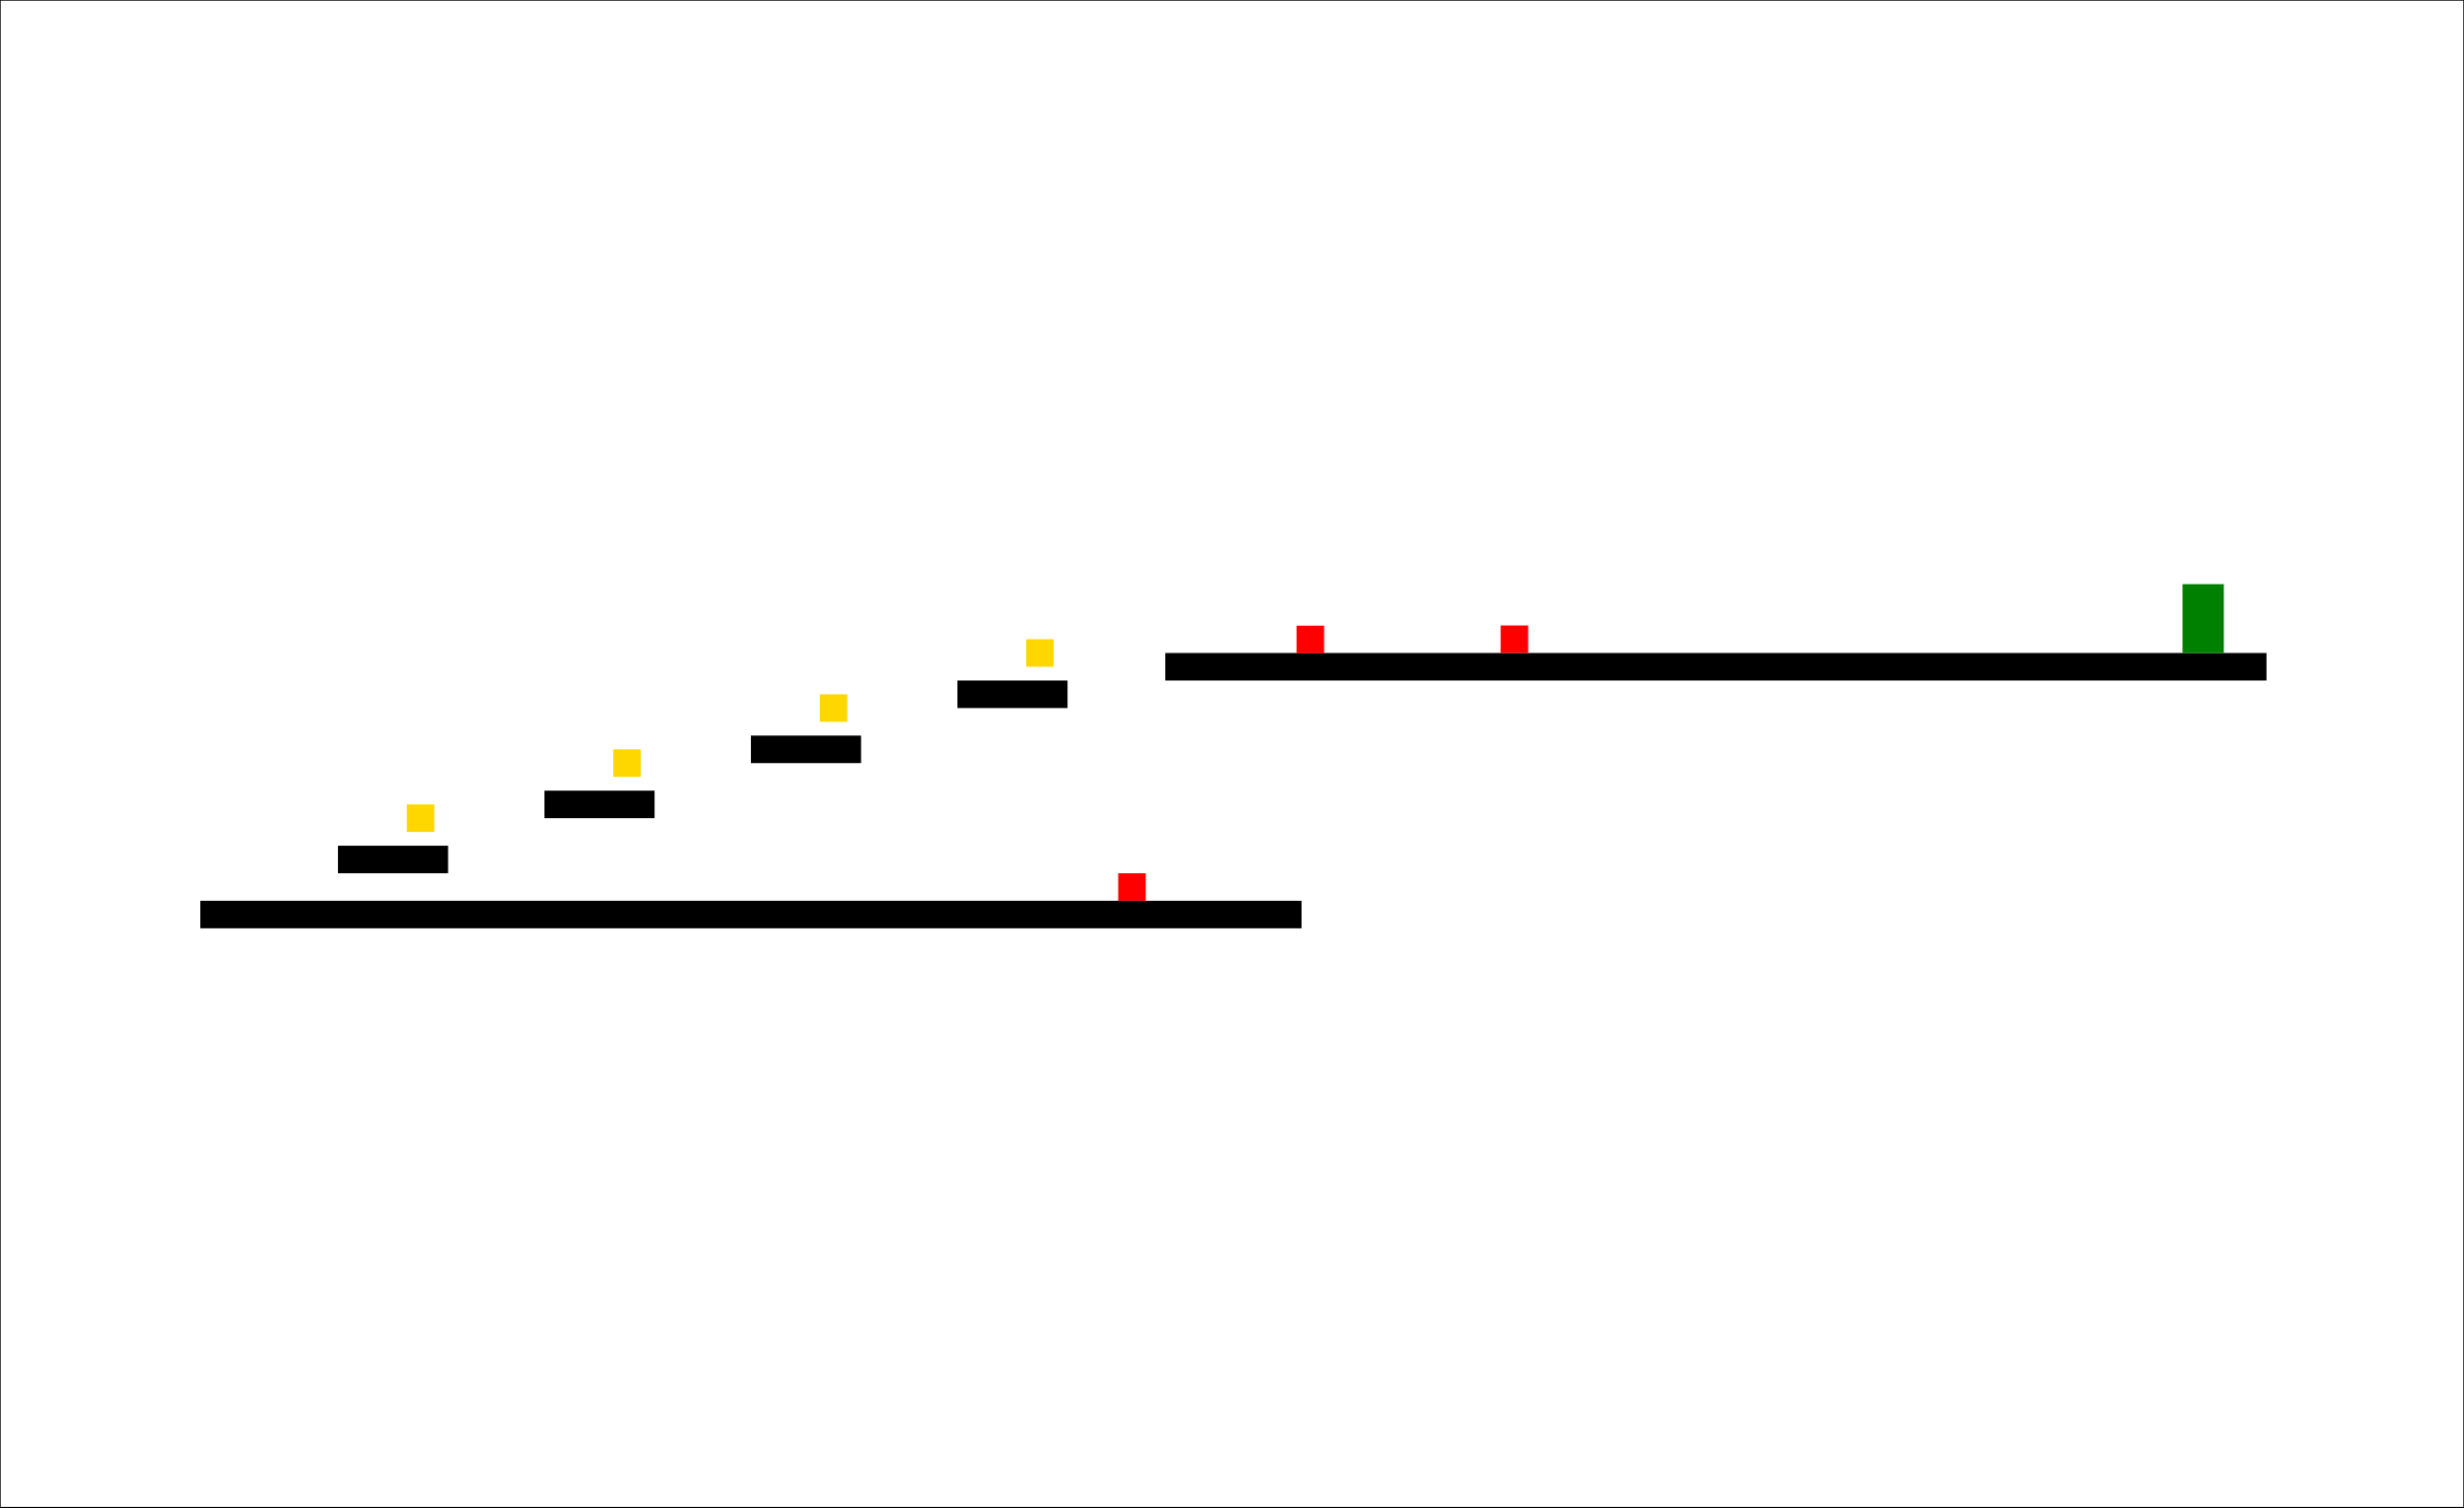
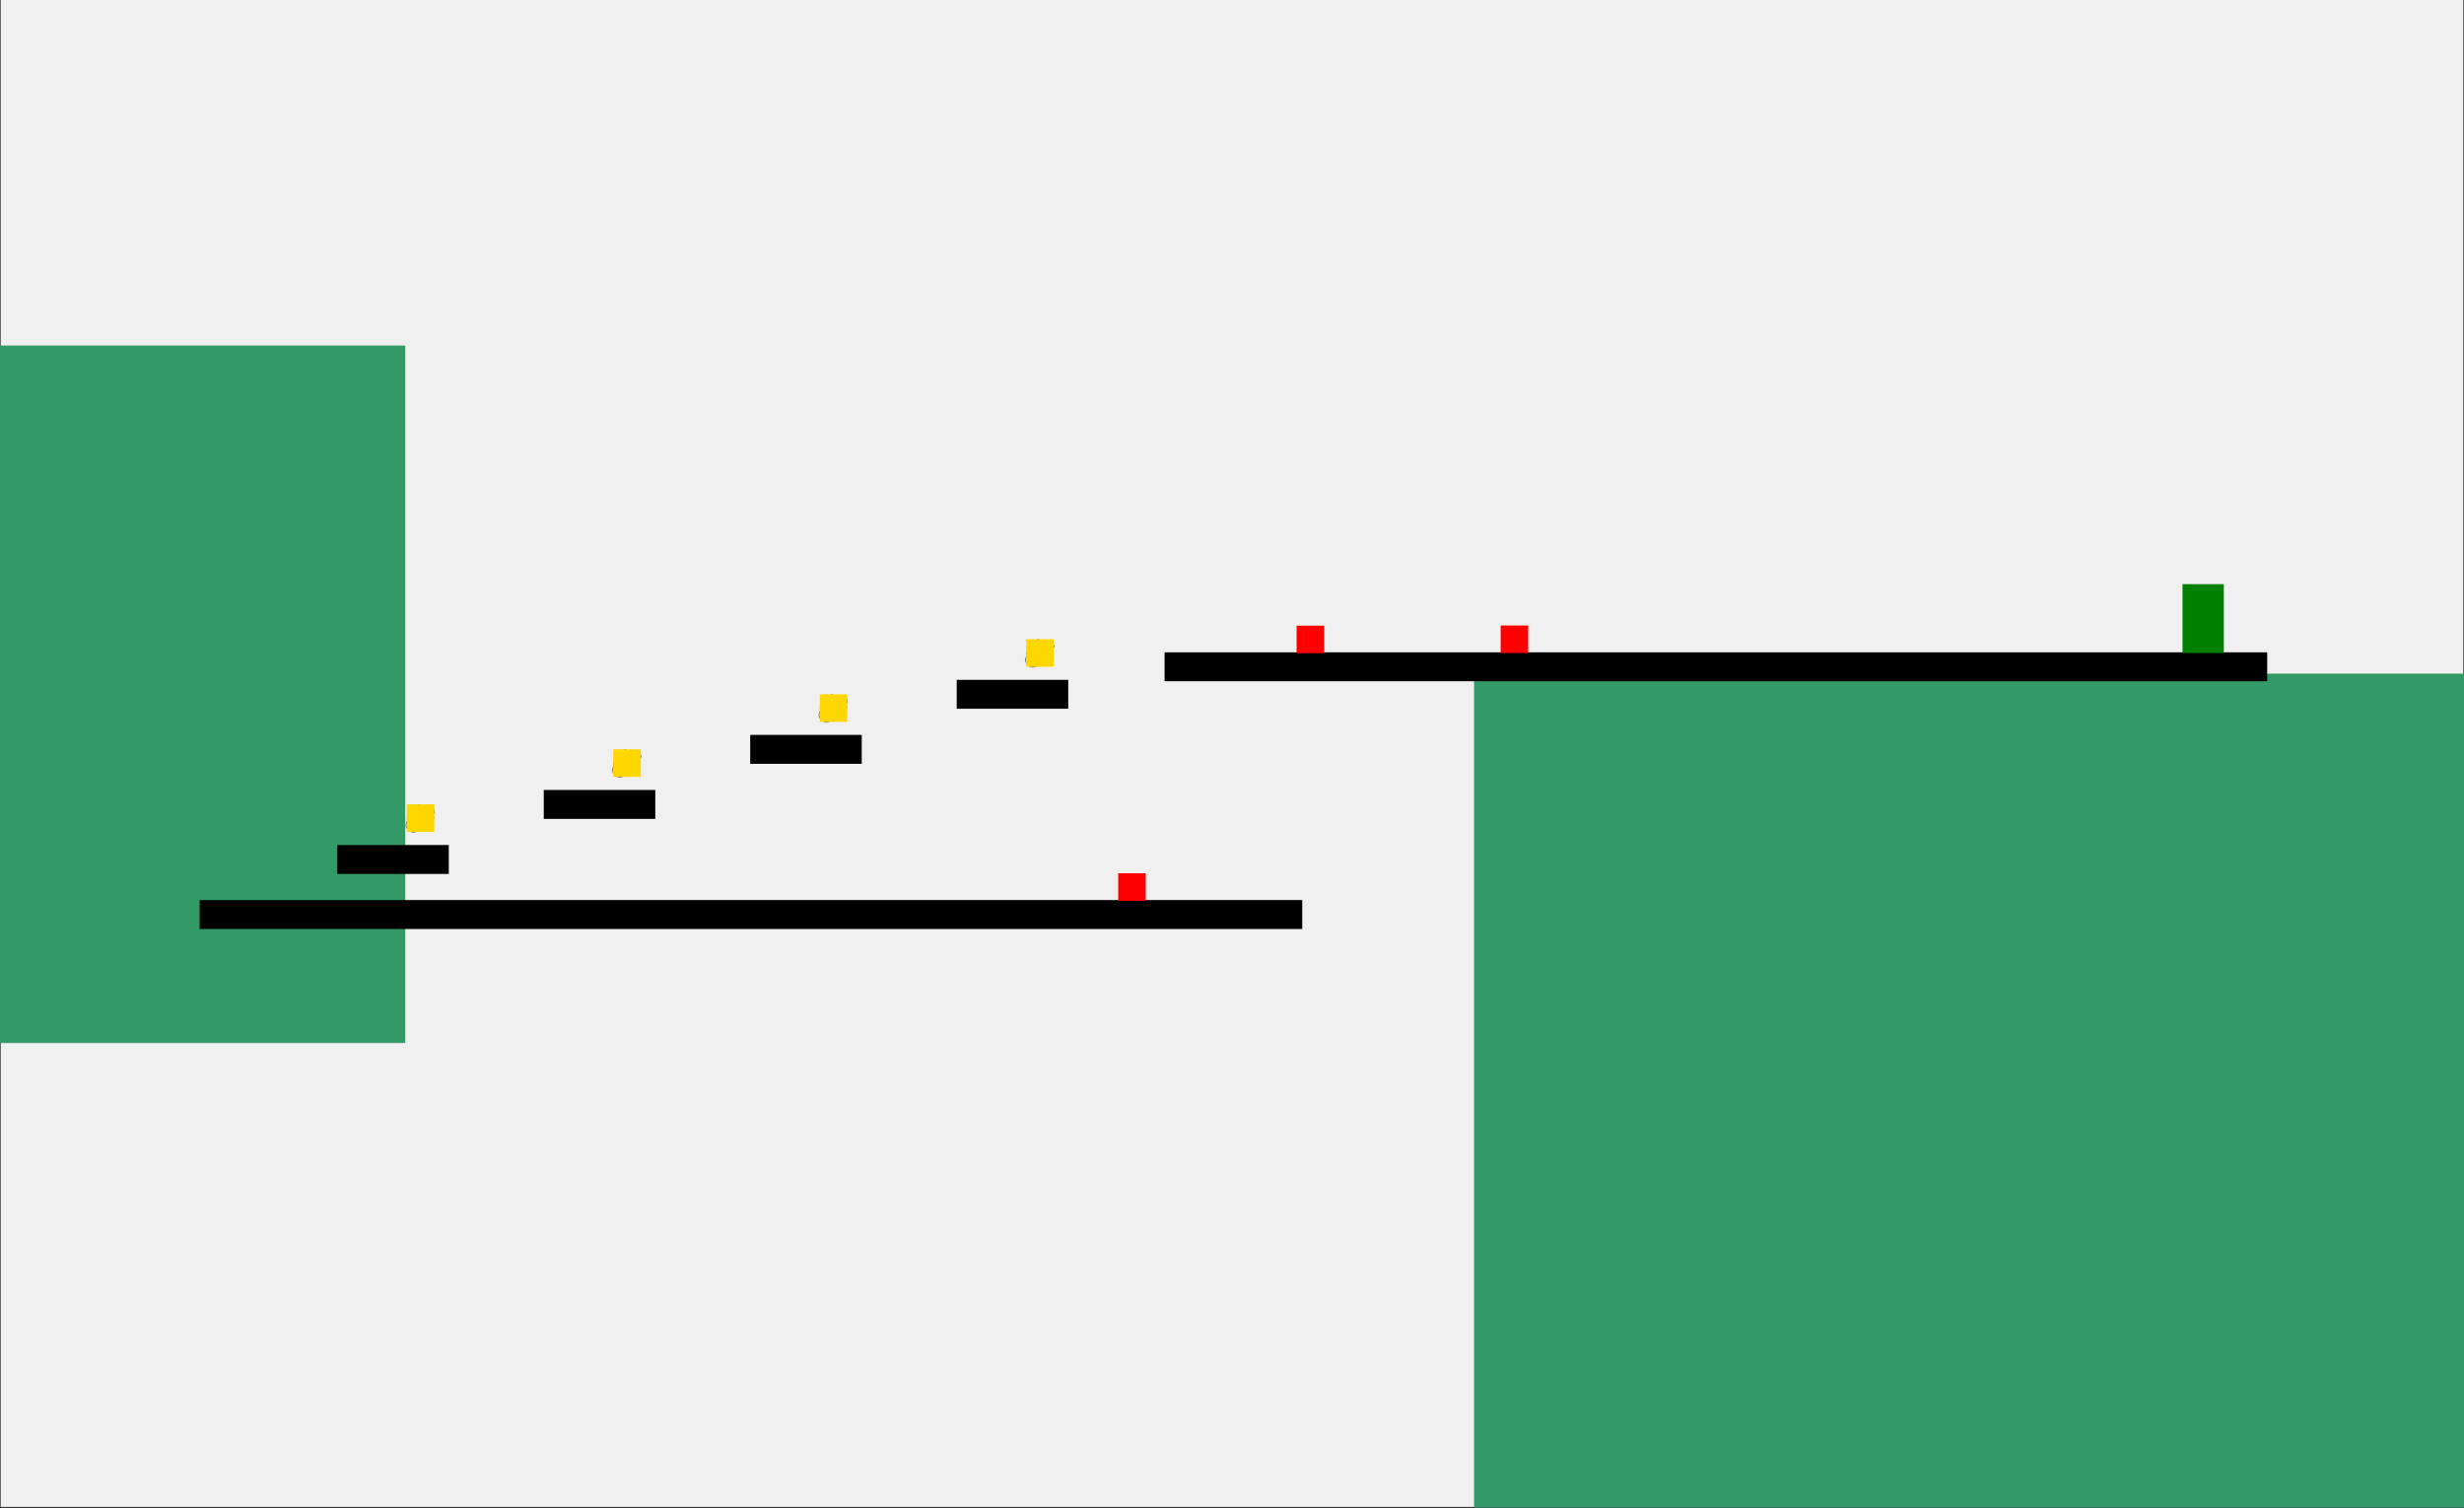
- <svg xmlns="http://www.w3.org/2000/svg" version="1.1" viewBox="0 0 1789.99 1095.19">
+ <svg xmlns="http://www.w3.org/2000/svg" id="Layer_1" version="1.1" viewBox="0 0 1789.99 1095.19">
  <defs>
    <style>
      .st0 {
-         fill: #fff;
+         stroke: #231f20;
+       }
+ 
+       .st0, .st1, .st2, .st3 {
+         fill: none;
+       }
+ 
+       .st0, .st1, .st3 {
+         stroke-linecap: round;
+         stroke-linejoin: round;
+       }
+ 
+       .st0, .st3 {
+         stroke-width: .7px;
+       }
+ 
+       .st4 {
+         fill: #0f3;
        stroke: #000;
+       }
+ 
+       .st4, .st2 {
        stroke-miterlimit: 10;
      }

+       .st5 {
+         fill: #396;
+       }
+ 
      .st1 {
+         stroke: #808285;
+         stroke-width: .8px;
+       }
+ 
+       .st2 {
+         stroke: #333;
+       }
+ 
+       .st6 {
        fill: green;
      }

-       .st2 {
+       .st7 {
        fill: red;
      }

+       .st8 {
+         fill: gold;
+       }
+ 
      .st3 {
-         fill: gold;
+         stroke: #d1d3d4;
      }
    </style>
  </defs>
-   <g id="Layer_1">
-     <g id="border">
-       <rect id="_x3C_Rectangle_x3E_" class="st0" y="0" width="1789.99" height="1095.19" />
+   <g id="border">
+     <rect class="st2" y="-6.62" width="1789.99" height="1101.81" />
+   </g>
+   <g id="scenes">
+     <rect class="st5" x="-3.37" y="251.02" width="297.77" height="506.68" />
+     <rect class="st5" x="1070.83" y="489.36" width="719.16" height="605.83" />
+   </g>
+   <g>
+     <g>
+       <rect x="145.52" y="654.36" width="800" height="20" />
+       <path d="M946.02,674.86H145.02v-21h801v21ZM146.02,673.86h799v-19H146.02v19Z" />
    </g>
-     <g id="platforms">
-       <rect x="145.52" y="654.36" width="800" height="20" />
+     <g>
      <rect x="245.52" y="614.36" width="80" height="20" />
+       <path d="M326.02,634.86h-81v-21h81v21ZM246.02,633.86h79v-19h-79v19h0Z" />
+     </g>
+     <g>
      <rect x="395.52" y="574.36" width="80" height="20" />
+       <path d="M476.02,594.86h-81v-21h81v21ZM396.02,593.86h79v-19h-79v19Z" />
+     </g>
+     <g>
      <rect x="545.52" y="534.36" width="80" height="20" />
+       <path d="M626.02,554.86h-81v-21h81v21ZM546.02,553.86h79v-19h-79v19Z" />
+     </g>
+     <g>
      <rect x="695.52" y="494.36" width="80" height="20" />
+       <path d="M776.02,514.86h-81v-21h81v21ZM696.02,513.86h79v-19h-79v19Z" />
+     </g>
+     <g>
      <rect x="846.52" y="474.36" width="800" height="20" />
-     </g>
-     <g id="collectables">
-       <rect class="st3" x="295.52" y="584.36" width="20" height="20" />
-       <rect class="st3" x="445.52" y="544.36" width="20" height="20" />
-       <rect class="st3" x="595.52" y="504.36" width="20" height="20" />
-       <rect class="st3" x="745.52" y="464.36" width="20" height="20" />
-     </g>
-     <g id="checkpoints">
-       <rect class="st1" x="1585.52" y="424.36" width="30" height="50" />
+       <path d="M1647.02,494.86h-801v-21h801v21ZM847.02,493.86h799v-19h-799v19Z" />
    </g>
  </g>
+   <g id="collectables">
+     <g>
+       <path class="st0" d="M298.02,601.81c3.16-2.05-1.46-.9-.84-1.3,0,0,3.7,1.61,4.18,1.3,3.9-2.53-9.93-2.72-4.19-6.45,2.8-1.82,3.34,8.02,5.75,6.45,6.94-4.51-11.99-4.8-5.75-8.85,0,0,8.08,8.9,8.15,8.85,8.8-5.71-8.16-12.56-8.16-12.56,2.76-1.79,5.54,17.52,13.17,12.56,8.24-5.35-9.68-14.91-9.68-14.91,3.19-2.07,5.25,18.9,13.24,13.71,5.11-3.32-18.28-7.63-8.91-13.71,2.91-1.89,4.68,7.42,8.89,4.68,4.86-3.16-3.05-4.69-3.05-4.69,1.65-1.07,1.23,4.26,3.04,3.08,4.06-2.64-6.06-.45-2-3.09,0,0,.68,3.65,2,2.79,0,0-3.18-1.9-1.81-2.79" />
+       <path class="st0" d="M448.02,561.81c3.16-2.05-1.46-.9-.84-1.3,0,0,3.7,1.61,4.18,1.3,3.9-2.53-9.93-2.72-4.19-6.45,2.8-1.82,3.34,8.02,5.75,6.45,6.94-4.51-11.99-4.8-5.75-8.85,0,0,8.08,8.9,8.15,8.85,8.8-5.71-8.16-12.56-8.16-12.56,2.76-1.79,5.54,17.52,13.17,12.56,8.24-5.35-9.68-14.91-9.68-14.91,3.19-2.07,5.25,18.9,13.24,13.71,5.11-3.32-18.28-7.63-8.91-13.71,2.91-1.89,4.68,7.42,8.89,4.68,4.86-3.16-3.05-4.69-3.05-4.69,1.65-1.07,1.23,4.26,3.04,3.08,4.06-2.64-6.06-.45-2-3.09,0,0,.68,3.65,2,2.79,0,0-3.18-1.9-1.81-2.79" />
+       <path class="st0" d="M598.02,521.81c3.16-2.05-1.46-.9-.84-1.3,0,0,3.7,1.61,4.18,1.3,3.9-2.53-9.93-2.72-4.19-6.45,2.8-1.82,3.34,8.02,5.75,6.45,6.94-4.51-11.99-4.8-5.75-8.85,0,0,8.08,8.9,8.15,8.85,8.8-5.71-8.16-12.56-8.16-12.56,2.76-1.79,5.54,17.52,13.17,12.56,8.24-5.35-9.68-14.91-9.68-14.91,3.19-2.07,5.25,18.9,13.24,13.71,5.11-3.32-18.28-7.63-8.91-13.71,2.91-1.89,4.68,7.42,8.89,4.68,4.86-3.16-3.05-4.69-3.05-4.69,1.65-1.07,1.23,4.26,3.04,3.08,4.06-2.64-6.06-.45-2-3.09,0,0,.68,3.65,2,2.79,0,0-3.18-1.9-1.81-2.79" />
+       <path class="st0" d="M748.02,481.81c3.16-2.05-1.46-.9-.84-1.3,0,0,3.7,1.61,4.18,1.3,3.9-2.53-9.93-2.72-4.19-6.45,2.8-1.82,3.34,8.02,5.75,6.45,6.94-4.51-11.99-4.8-5.75-8.85,0,0,8.08,8.9,8.15,8.85,8.8-5.71-8.16-12.56-8.16-12.56,2.76-1.79,5.54,17.52,13.17,12.56,8.24-5.35-9.68-14.91-9.68-14.91,3.19-2.07,5.25,18.9,13.24,13.71,5.11-3.32-18.28-7.63-8.91-13.71,2.91-1.89,4.68,7.42,8.89,4.68,4.86-3.16-3.05-4.69-3.05-4.69,1.65-1.07,1.23,4.26,3.04,3.08,4.06-2.64-6.06-.45-2-3.09,0,0,.68,3.65,2,2.79,0,0-3.18-1.9-1.81-2.79" />
+     </g>
+     <g>
+       <path class="st1" d="M298.02,586.81c.28.28.15-1.05.6-.6,1.02,1.02-3.52,3.34-1.57,5.29,0,0,1.15-9.77,5.46-5.46,1.08,1.08-6.92,3.93-4.13,6.72,5.6,5.6,2.25-12.26,7.26-7.26,5.57,5.57-8.66,13.16-8.66,13.16,3.79,3.79,11.09-14.98,13.04-13.04,2.42,2.42-21.17,9.3-13.5,16.97,9.51,9.51,13.31-18.08,15.69-15.69,5.47,5.47-18.92,8.22-12.09,15.04,8.91,8.91,5.91-23.3,14.6-14.6,4.17,4.17-13.09,13.44-11.25,15.28,6.85,6.85,3.82-17.6,10.71-10.71,4.52,4.52-9.06,8.53-6.73,10.86,4.83,4.83,2.32-11.98,7.15-7.15,0,0-6.79,4.26-3.92,7.14,3.22,3.22,2.12-4.01,3.06-3.06.81.81-.26,2.02.01,2.29,1.86,1.86-.69-2.42.87-.87" />
+       <path class="st1" d="M448.02,546.81c.28.28.15-1.05.6-.6,1.02,1.02-3.52,3.34-1.57,5.29,0,0,1.15-9.77,5.46-5.46,1.08,1.08-6.92,3.93-4.13,6.72,5.6,5.6,2.25-12.26,7.26-7.26,5.57,5.57-8.66,13.16-8.66,13.16,3.79,3.79,11.09-14.98,13.04-13.04,2.42,2.42-21.17,9.3-13.5,16.97,9.51,9.51,13.31-18.08,15.69-15.69,5.47,5.47-18.92,8.22-12.09,15.04,8.91,8.91,5.91-23.3,14.6-14.6,4.17,4.17-13.09,13.44-11.25,15.28,6.85,6.85,3.82-17.6,10.71-10.71,4.52,4.52-9.06,8.53-6.73,10.86,4.83,4.83,2.32-11.98,7.15-7.15,0,0-6.79,4.26-3.92,7.14,3.22,3.22,2.12-4.01,3.06-3.06.81.81-.26,2.02.01,2.29,1.86,1.86-.69-2.42.87-.87" />
+       <path class="st1" d="M598.02,506.81c.28.28.15-1.05.6-.6,1.02,1.02-3.52,3.34-1.57,5.29,0,0,1.15-9.77,5.46-5.46,1.08,1.08-6.92,3.93-4.13,6.72,5.6,5.6,2.25-12.26,7.26-7.26,5.57,5.57-8.66,13.16-8.66,13.16,3.79,3.79,11.09-14.98,13.04-13.04,2.42,2.42-21.17,9.3-13.5,16.97,9.51,9.51,13.31-18.08,15.69-15.69,5.47,5.47-18.92,8.22-12.09,15.04,8.91,8.91,5.91-23.3,14.6-14.6,4.17,4.17-13.09,13.44-11.25,15.28,6.85,6.85,3.82-17.6,10.71-10.71,4.52,4.52-9.06,8.53-6.73,10.86,4.83,4.83,2.32-11.98,7.15-7.15,0,0-6.79,4.26-3.92,7.14,3.22,3.22,2.12-4.01,3.06-3.06.81.81-.26,2.02.01,2.29,1.86,1.86-.69-2.42.87-.87" />
+       <path class="st1" d="M748.02,466.81c.28.28.15-1.05.6-.6,1.02,1.02-3.52,3.34-1.57,5.29,0,0,1.15-9.77,5.46-5.46,1.08,1.08-6.92,3.93-4.13,6.72,5.6,5.6,2.25-12.26,7.26-7.26,5.57,5.57-8.66,13.16-8.66,13.16,3.79,3.79,11.09-14.98,13.04-13.04,2.42,2.42-21.17,9.3-13.5,16.97,9.51,9.51,13.31-18.08,15.69-15.69,5.47,5.47-18.92,8.22-12.09,15.04,8.91,8.91,5.91-23.3,14.6-14.6,4.17,4.17-13.09,13.44-11.25,15.28,6.85,6.85,3.82-17.6,10.71-10.71,4.52,4.52-9.06,8.53-6.73,10.86,4.83,4.83,2.32-11.98,7.15-7.15,0,0-6.79,4.26-3.92,7.14,3.22,3.22,2.12-4.01,3.06-3.06.81.81-.26,2.02.01,2.29,1.86,1.86-.69-2.42.87-.87" />
+     </g>
+     <g>
+       <path class="st3" d="M299.37,587.92c1.61,2.58-.98-5.69,1.85-1.16,1.45,2.32-3.34,2.93-1.85,5.31,5.05,8.08,5.52-10.13,8.52-5.32,4.35,6.95-9.63,12.23-8.52,14.01,3.36,5.38,6.08-17.67,12.32-7.7,2.45,3.92-11.36,7.61-10.55,8.91,5.68,9.09,4.87-15.69,10.55-6.6" />
+       <path class="st3" d="M449.37,547.92c1.61,2.58-.98-5.69,1.85-1.16,1.45,2.32-3.34,2.93-1.85,5.31,5.05,8.08,5.52-10.13,8.52-5.32,4.35,6.95-9.63,12.23-8.52,14.01,3.36,5.38,6.08-17.67,12.32-7.7,2.45,3.92-11.36,7.61-10.55,8.91,5.68,9.09,4.87-15.69,10.55-6.6" />
+       <path class="st3" d="M599.37,507.92c1.61,2.58-.98-5.69,1.85-1.16,1.45,2.32-3.34,2.93-1.85,5.31,5.05,8.08,5.52-10.13,8.52-5.32,4.35,6.95-9.63,12.23-8.52,14.01,3.36,5.38,6.08-17.67,12.32-7.7,2.45,3.92-11.36,7.61-10.55,8.91,5.68,9.09,4.87-15.69,10.56-6.6" />
+       <path class="st3" d="M749.37,467.92c1.61,2.58-.98-5.69,1.85-1.16,1.45,2.32-3.34,2.93-1.85,5.31,5.05,8.08,5.52-10.13,8.52-5.32,4.35,6.95-9.63,12.23-8.52,14.01,3.36,5.38,6.08-17.67,12.32-7.7,2.45,3.92-11.36,7.61-10.55,8.91,5.68,9.09,4.87-15.69,10.55-6.6" />
+     </g>
+     <g>
+       <rect class="st8" x="295.52" y="584.36" width="20" height="20" />
+       <rect class="st8" x="445.52" y="544.36" width="20" height="20" />
+       <rect class="st8" x="595.52" y="504.36" width="20" height="20" />
+       <rect class="st8" x="745.52" y="464.36" width="20" height="20" />
+     </g>
+   </g>
+   <g id="checkpoints">
+     <rect class="st6" x="1585.52" y="424.36" width="30" height="50" />
+   </g>
  <g id="enemies">
-     <rect class="st2" x="941.93" y="454.51" width="20" height="20" />
-     <rect class="st2" x="812.33" y="634.36" width="20" height="20" />
-     <rect class="st2" x="1090.16" y="454.36" width="20" height="20" />
+     <rect class="st7" x="941.93" y="454.51" width="20" height="20" />
+     <rect class="st7" x="812.33" y="634.36" width="20" height="20" />
+     <rect class="st7" x="1090.16" y="454.36" width="20" height="20" />
+   </g>
+   <g id="npcs">
+     <g id="npc">
+       <g id="show">
+         <rect class="st1" x="2068.33" y="597.5" width="28.35" height="56.69" />
+       </g>
+       <g id="hide">
+         <rect class="st6" x="2065.71" y="567.91" width="35.01" height="25.6" />
+         <path class="st4" d="M2080.51,583.43h1.83v-4.85h-1.83v-1.48h5.42v1.48h-1.83v4.85h1.83v1.48h-5.42v-1.48Z" />
+       </g>
+     </g>
  </g>
</svg>
